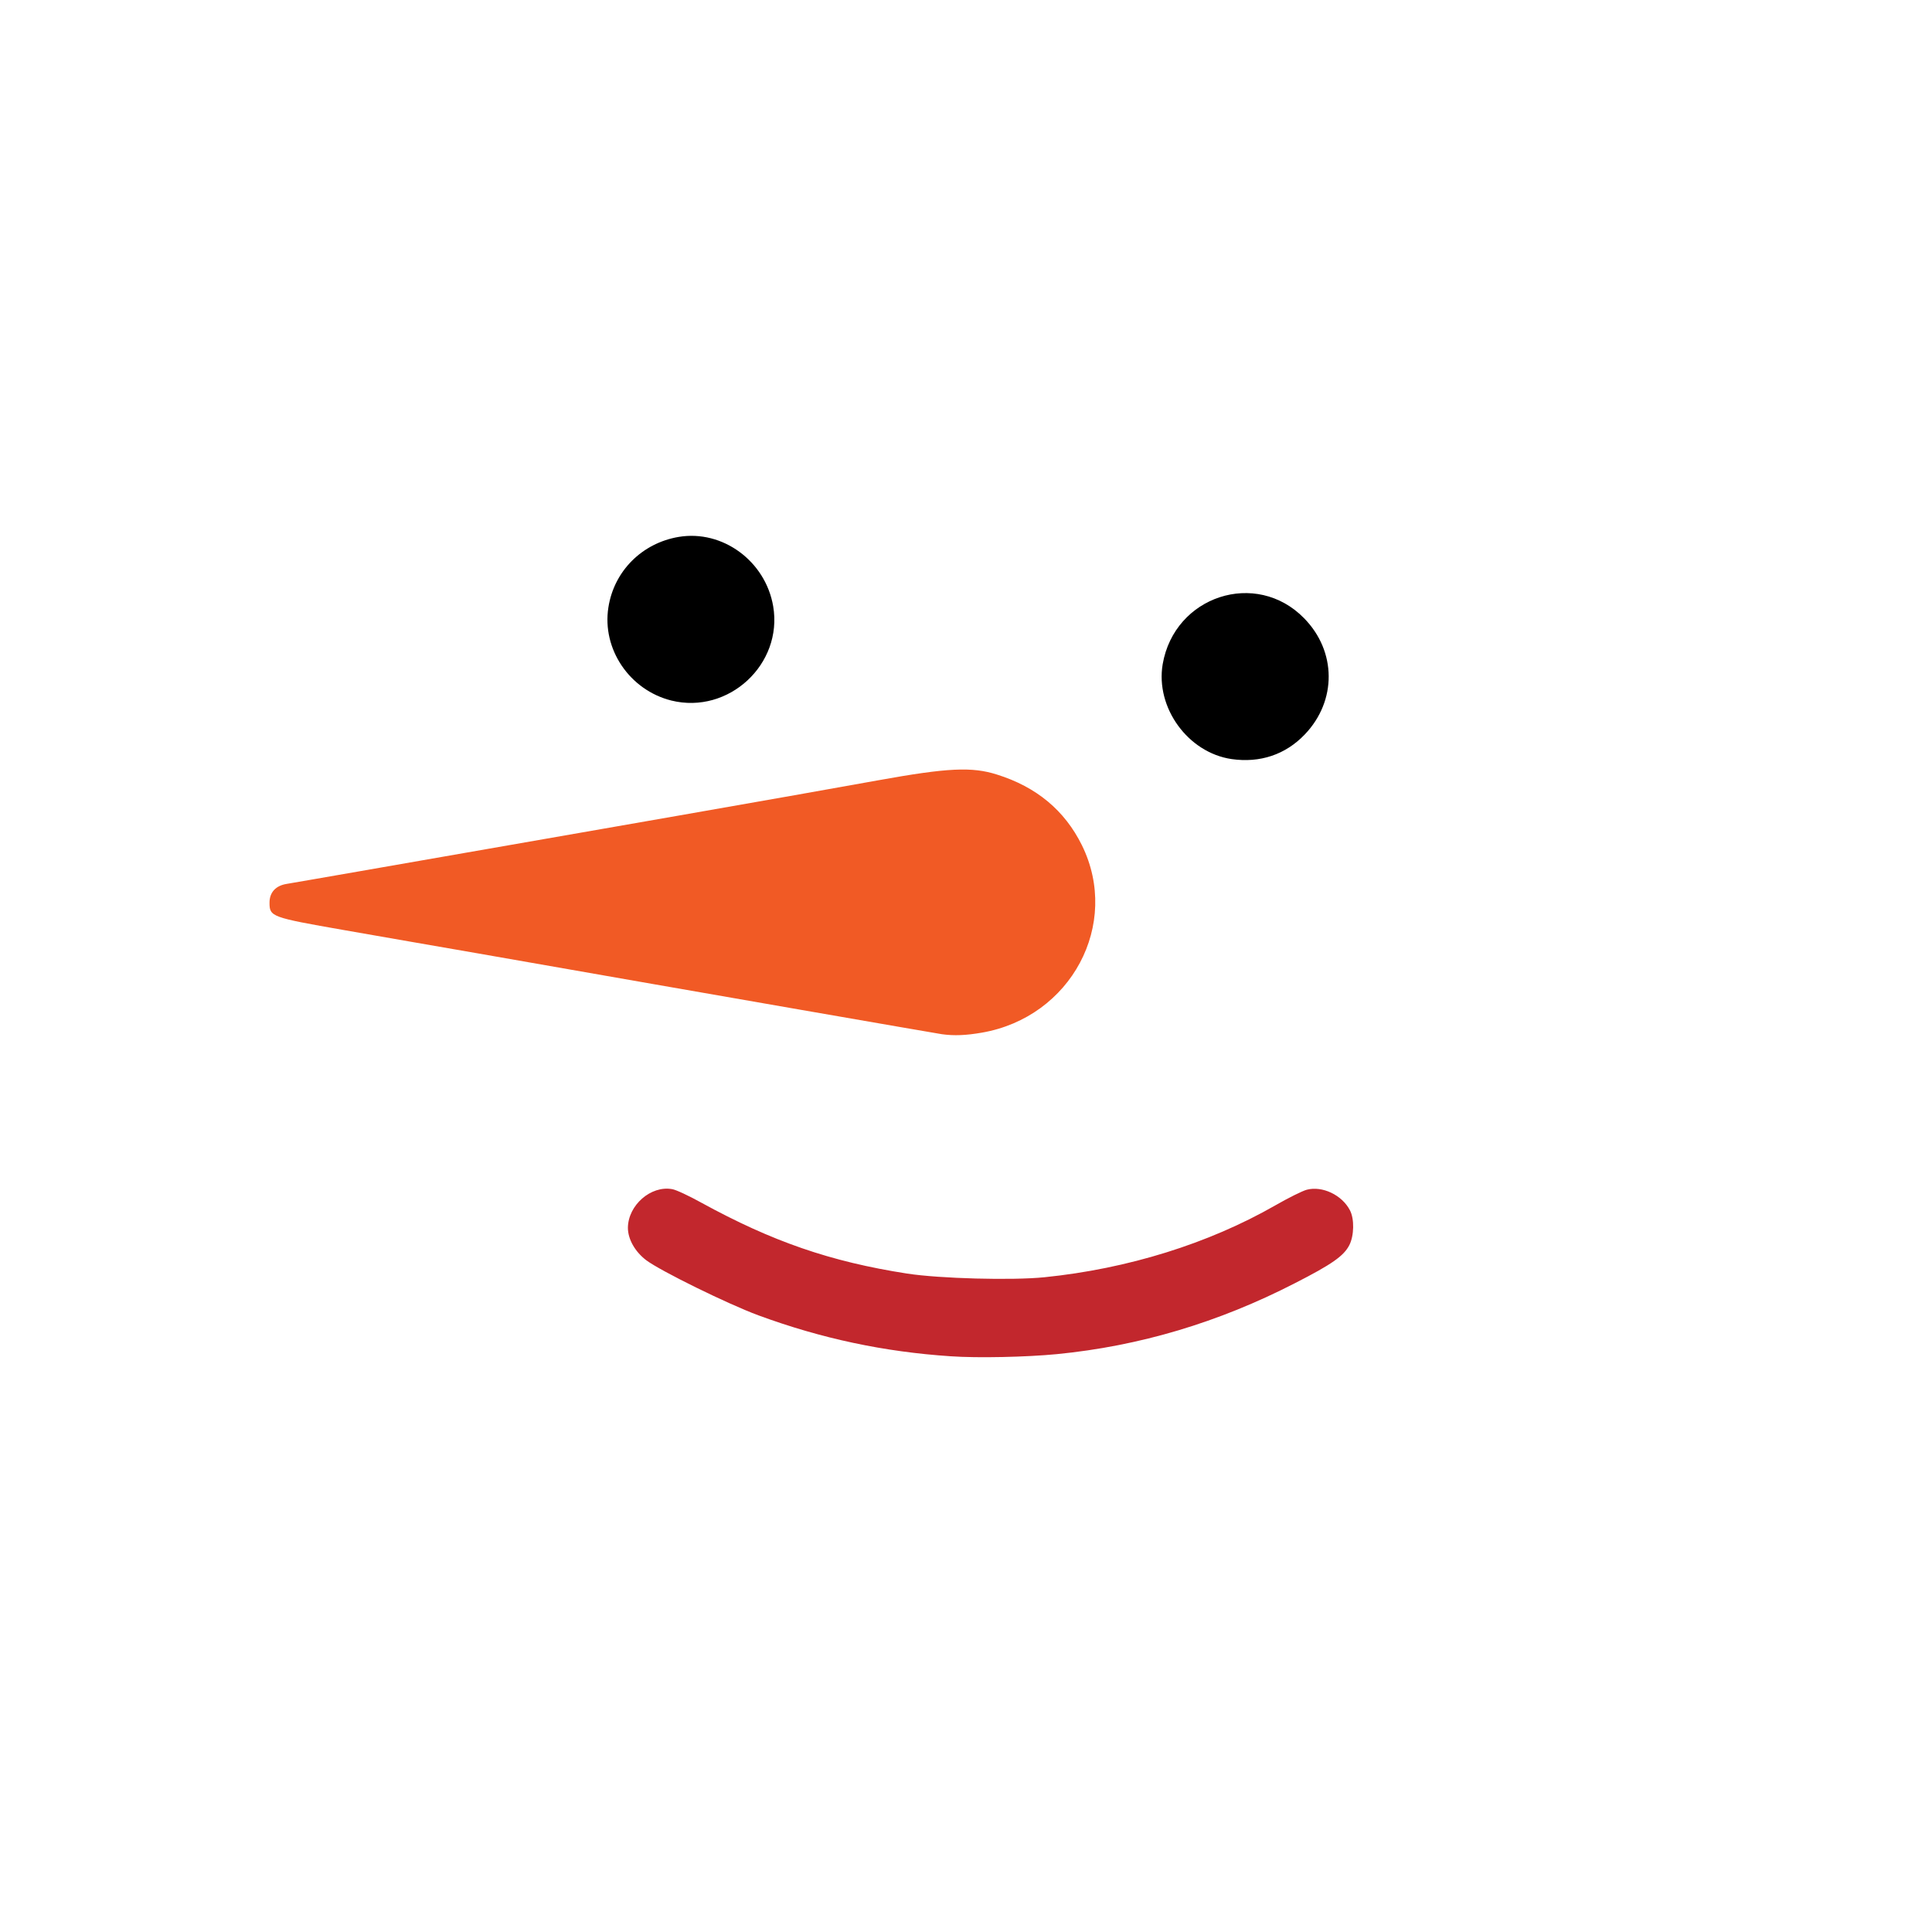
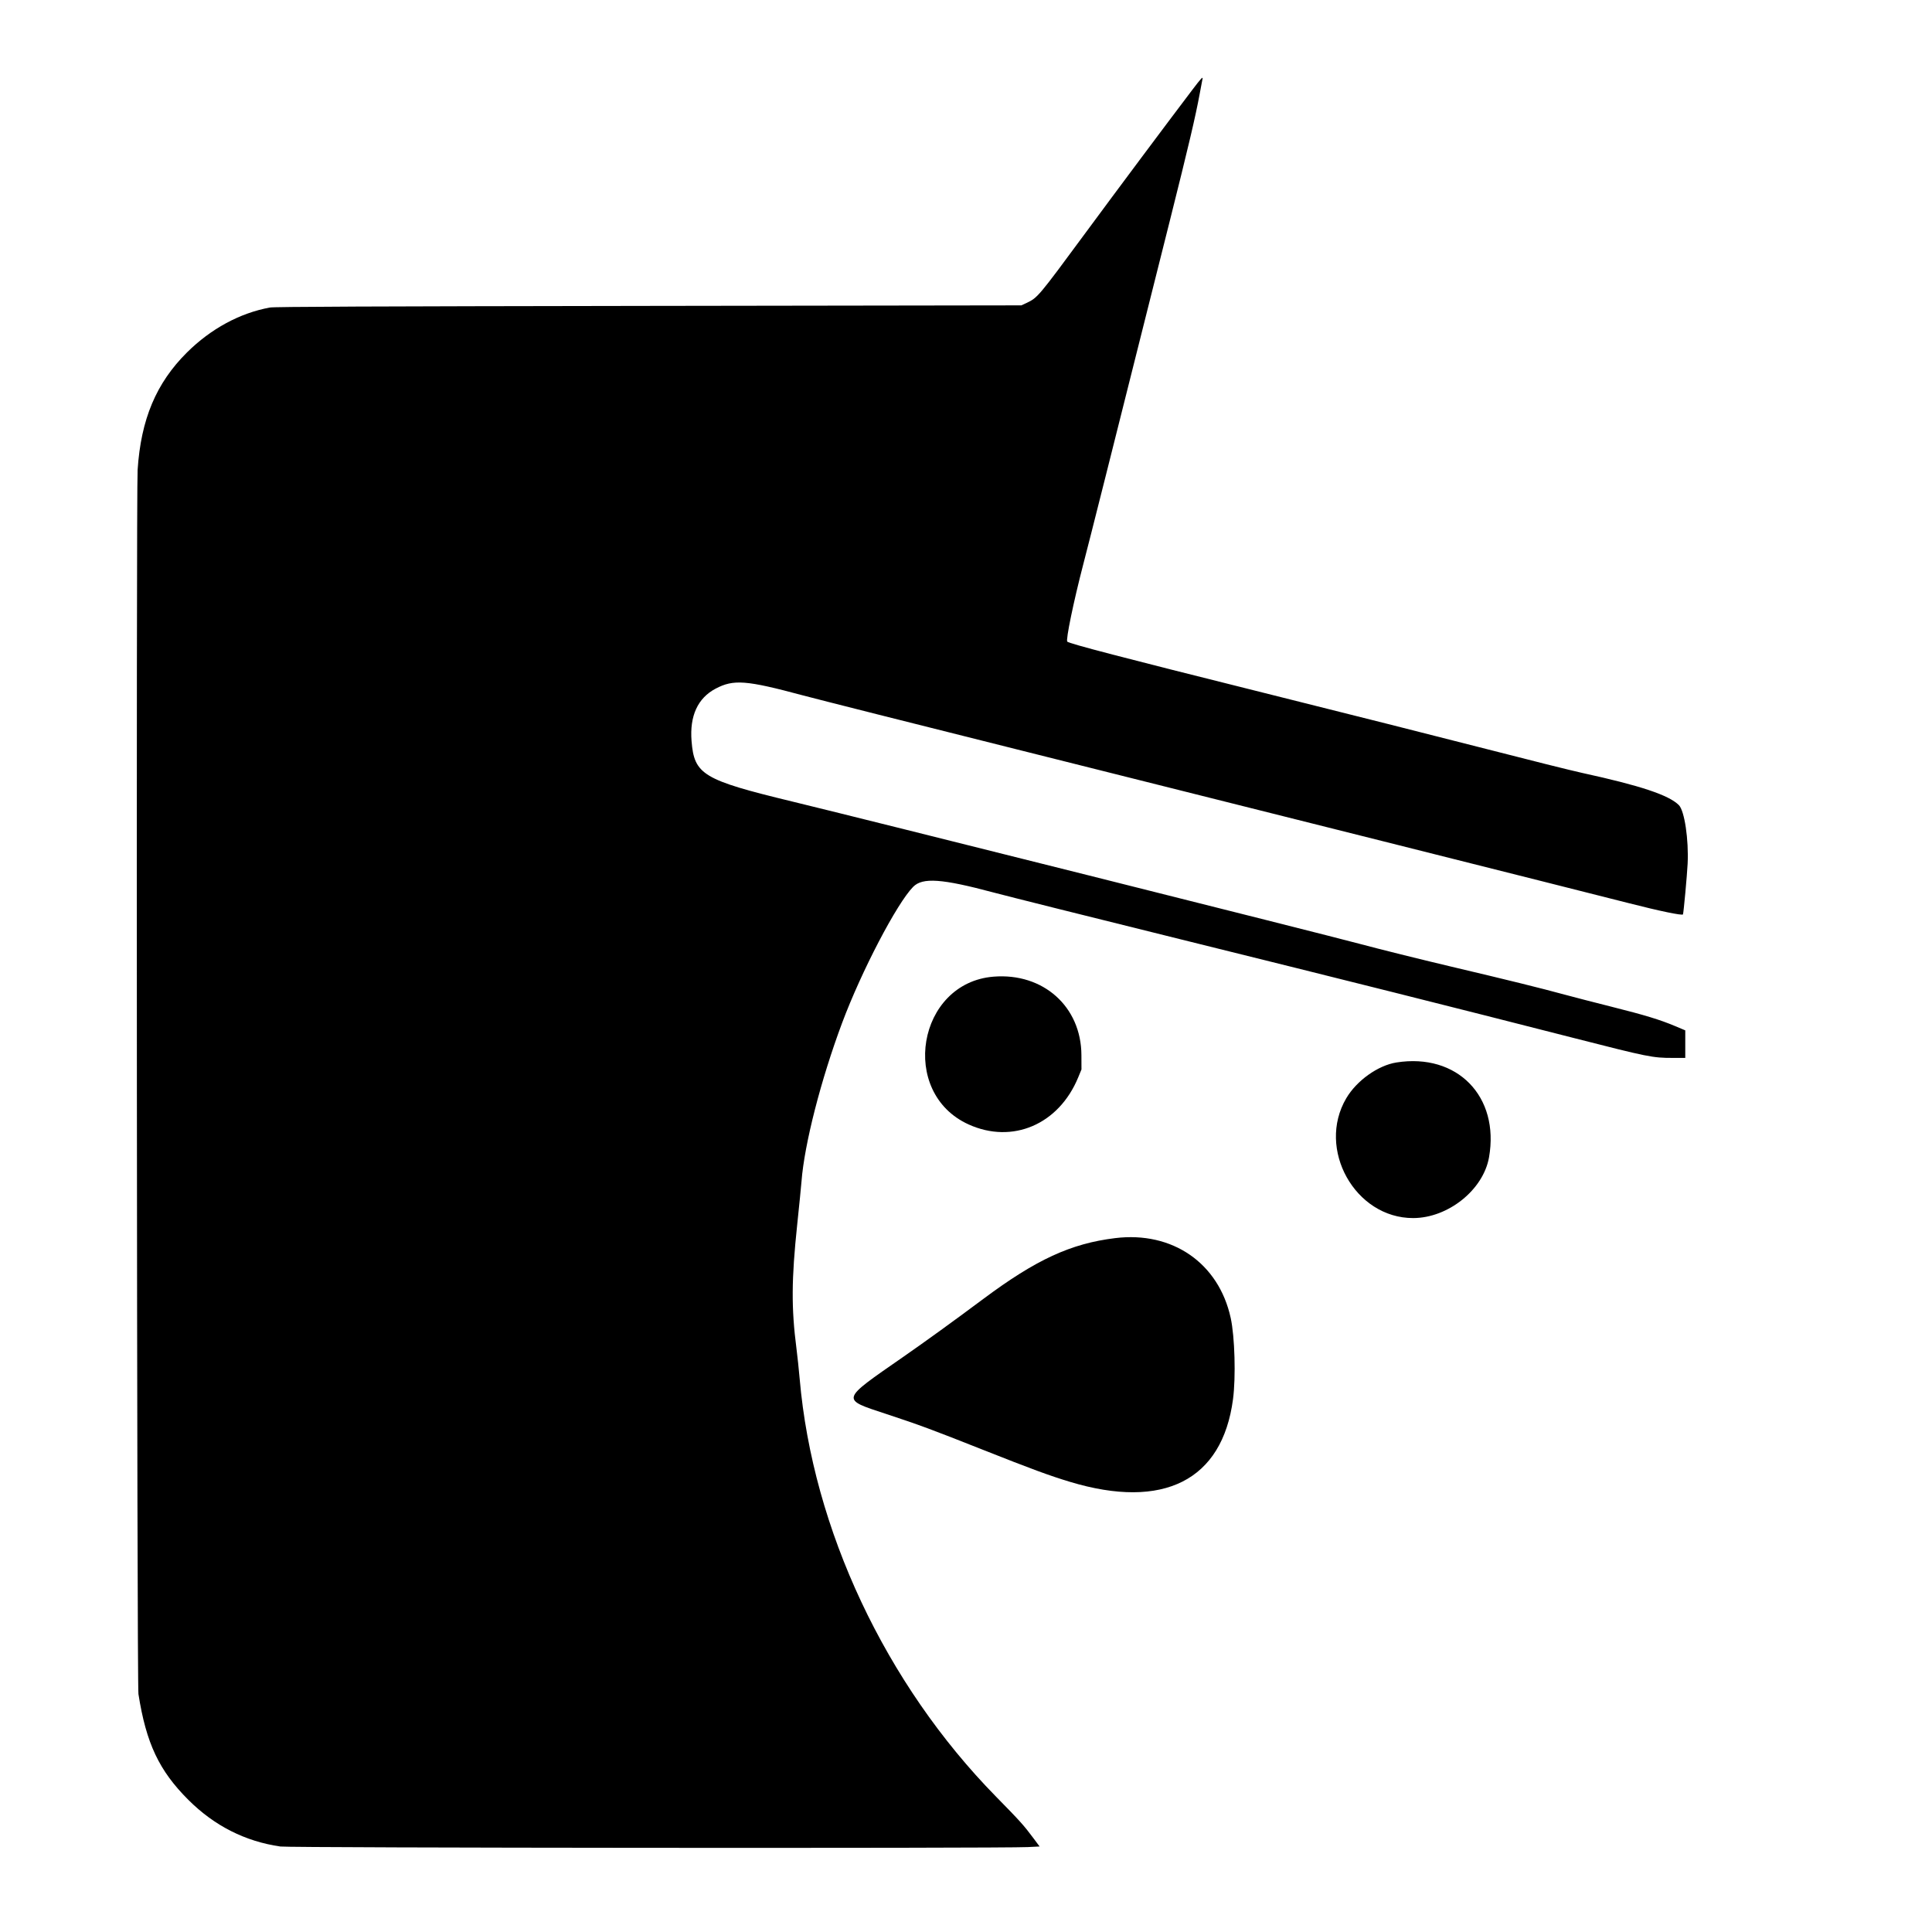
- <svg xmlns="http://www.w3.org/2000/svg" version="1.0" preserveAspectRatio="xMidYMid meet" x="0" y="0" width="" viewBox="0 0 10000 10000">
-   <g id="eyes" fill="#000">
-     <path id="left-eye" d="M3475 3626 c-216 -54 -360 -266 -326 -482 29 -188 174 -333 364 -365 227 -38 449 125 489 359 51 300 -231 561 -527 488z" />
-     <path id="right-eye" d="M6375 3929 c-226 -33 -395 -266 -357 -491 61 -354 484 -492 732 -238 168 171 170 427 4 601 -100 105 -232 149 -379 128z" />
-   </g>
-   <g id="nose " fill="#f15a25">
-     <path d="M4875 5353 c-33 -5 -1129 -195 -2400 -418 -198 -34 -511 -89 -695 -121 -377 -66 -385 -69 -385 -142 0 -53 32 -88 89 -97 22 -4 194 -33 381 -66 710 -124 1096 -191 1255 -219 91 -16 269 -47 395 -69 497 -87 752 -132 1035 -183 355 -64 481 -70 610 -29 205 64 351 186 440 366 201 409 -56 890 -518 970 -81 14 -143 17 -207 8z" />
-   </g>
-   <g id="mouth" fill="#c2272d">
-     <path d="M4920 7020 c-344 -23 -666 -91 -995 -212 -159 -59 -505 -229 -580 -285 -58 -44 -95 -109 -95 -168 1 -117 119 -220 229 -200 20 3 88 35 151 70 367 201 667 305 1065 367 169 26 543 36 711 19 432 -44 849 -174 1195 -372 66 -38 140 -75 163 -81 80 -21 182 27 223 106 24 45 22 132 -3 181 -29 56 -90 99 -282 197 -395 203 -803 325 -1232 367 -155 15 -408 21 -550 11z" />
+ <svg xmlns="http://www.w3.org/2000/svg" id="svg" width="437" height="437" viewBox="0, 0, 437,437">
+   <g id="svgg">
+     <path id="path0" d="M269.608 20.429 C 263.584 28.374,252.905 42.676,245.462 52.769 C 234.811 67.211,234.706 67.337,232.184 68.527 L 231.034 69.070 146.708 69.192 C 83.884 69.284,62.044 69.377,61.053 69.558 C 54.254 70.804,47.694 74.358,42.295 79.720 C 35.326 86.641,31.880 94.835,31.129 106.270 C 30.786 111.504,30.965 380.956,31.314 383.177 C 33.063 394.320,35.982 400.506,42.612 407.120 C 48.485 412.980,55.464 416.514,63.427 417.664 C 65.619 417.980,226.206 418.102,232.465 417.792 L 235.150 417.659 233.749 415.778 C 231.576 412.860,230.772 411.967,225.286 406.374 C 200.289 380.893,183.843 345.905,180.882 311.912 C 180.702 309.843,180.373 306.740,180.151 305.016 C 178.976 295.885,179.014 289.400,180.318 277.011 C 180.777 272.644,181.218 268.224,181.297 267.189 C 181.939 258.809,185.685 244.197,190.482 231.361 C 194.841 219.697,202.876 204.307,206.545 200.593 C 208.678 198.434,213.032 198.743,224.765 201.883 C 227.753 202.683,246.891 207.472,267.294 212.526 C 305.380 221.960,327.923 227.619,355.904 234.769 C 372.841 239.097,373.794 239.289,378.312 239.289 L 381.191 239.289 381.191 236.174 L 381.191 233.059 378.945 232.112 C 375.459 230.644,372.063 229.609,364.472 227.703 C 360.622 226.736,355.873 225.510,353.918 224.978 C 348.349 223.463,341.337 221.732,328.004 218.582 C 321.223 216.980,311.959 214.674,307.419 213.458 C 298.925 211.183,195.540 185.251,179.174 181.290 C 159.001 176.408,157.028 175.221,156.422 167.607 C 155.971 161.934,157.828 157.894,161.863 155.767 C 165.924 153.626,168.764 153.843,181.505 157.263 C 184.723 158.127,207.106 163.775,231.243 169.815 C 275.030 180.772,358.342 201.707,368.443 204.292 C 375.406 206.074,380.567 207.142,380.674 206.823 C 380.826 206.370,381.594 198.013,381.724 195.402 C 381.995 189.924,381.023 183.393,379.746 182.113 C 377.475 179.840,371.074 177.707,357.889 174.831 C 355.475 174.304,345.836 171.897,336.468 169.483 C 327.100 167.068,303.448 161.101,283.908 156.222 C 254.042 148.764,241.859 145.586,241.407 145.134 C 241.034 144.761,242.828 136.088,245.038 127.586 C 246.782 120.876,250.163 107.457,264.652 49.739 C 268.814 33.156,270.412 26.363,271.362 21.212 C 271.658 19.603,271.937 18.122,271.981 17.921 C 272.141 17.192,271.749 17.606,269.608 20.429 M224.739 220.910 C 207.494 222.294,203.285 247.171,219.084 254.334 C 229.011 258.835,239.487 254.346,243.871 243.713 L 244.618 241.902 244.606 238.662 C 244.566 227.691,235.968 220.008,224.739 220.910 M315.863 240.321 C 311.682 240.984,306.868 244.416,304.513 248.415 C 297.757 259.884,306.497 275.538,319.645 275.516 C 327.547 275.503,335.502 269.138,336.800 261.789 C 339.234 248.006,329.614 238.142,315.863 240.321 M252.247 280.050 C 242.195 281.281,234.372 284.890,222.384 293.828 C 215.567 298.911,209.355 303.406,204.180 307.001 C 190.007 316.847,190.129 316.417,200.522 319.850 C 208.056 322.338,210.603 323.281,222.257 327.900 C 233.269 332.264,237.385 333.780,242.006 335.175 C 263.185 341.567,276.464 334.848,278.893 316.510 C 279.557 311.505,279.298 302.334,278.374 298.113 C 275.657 285.692,265.201 278.464,252.247 280.050 " stroke="none" fill="#000000" fill-rule="evenodd" />
  </g>
</svg>
